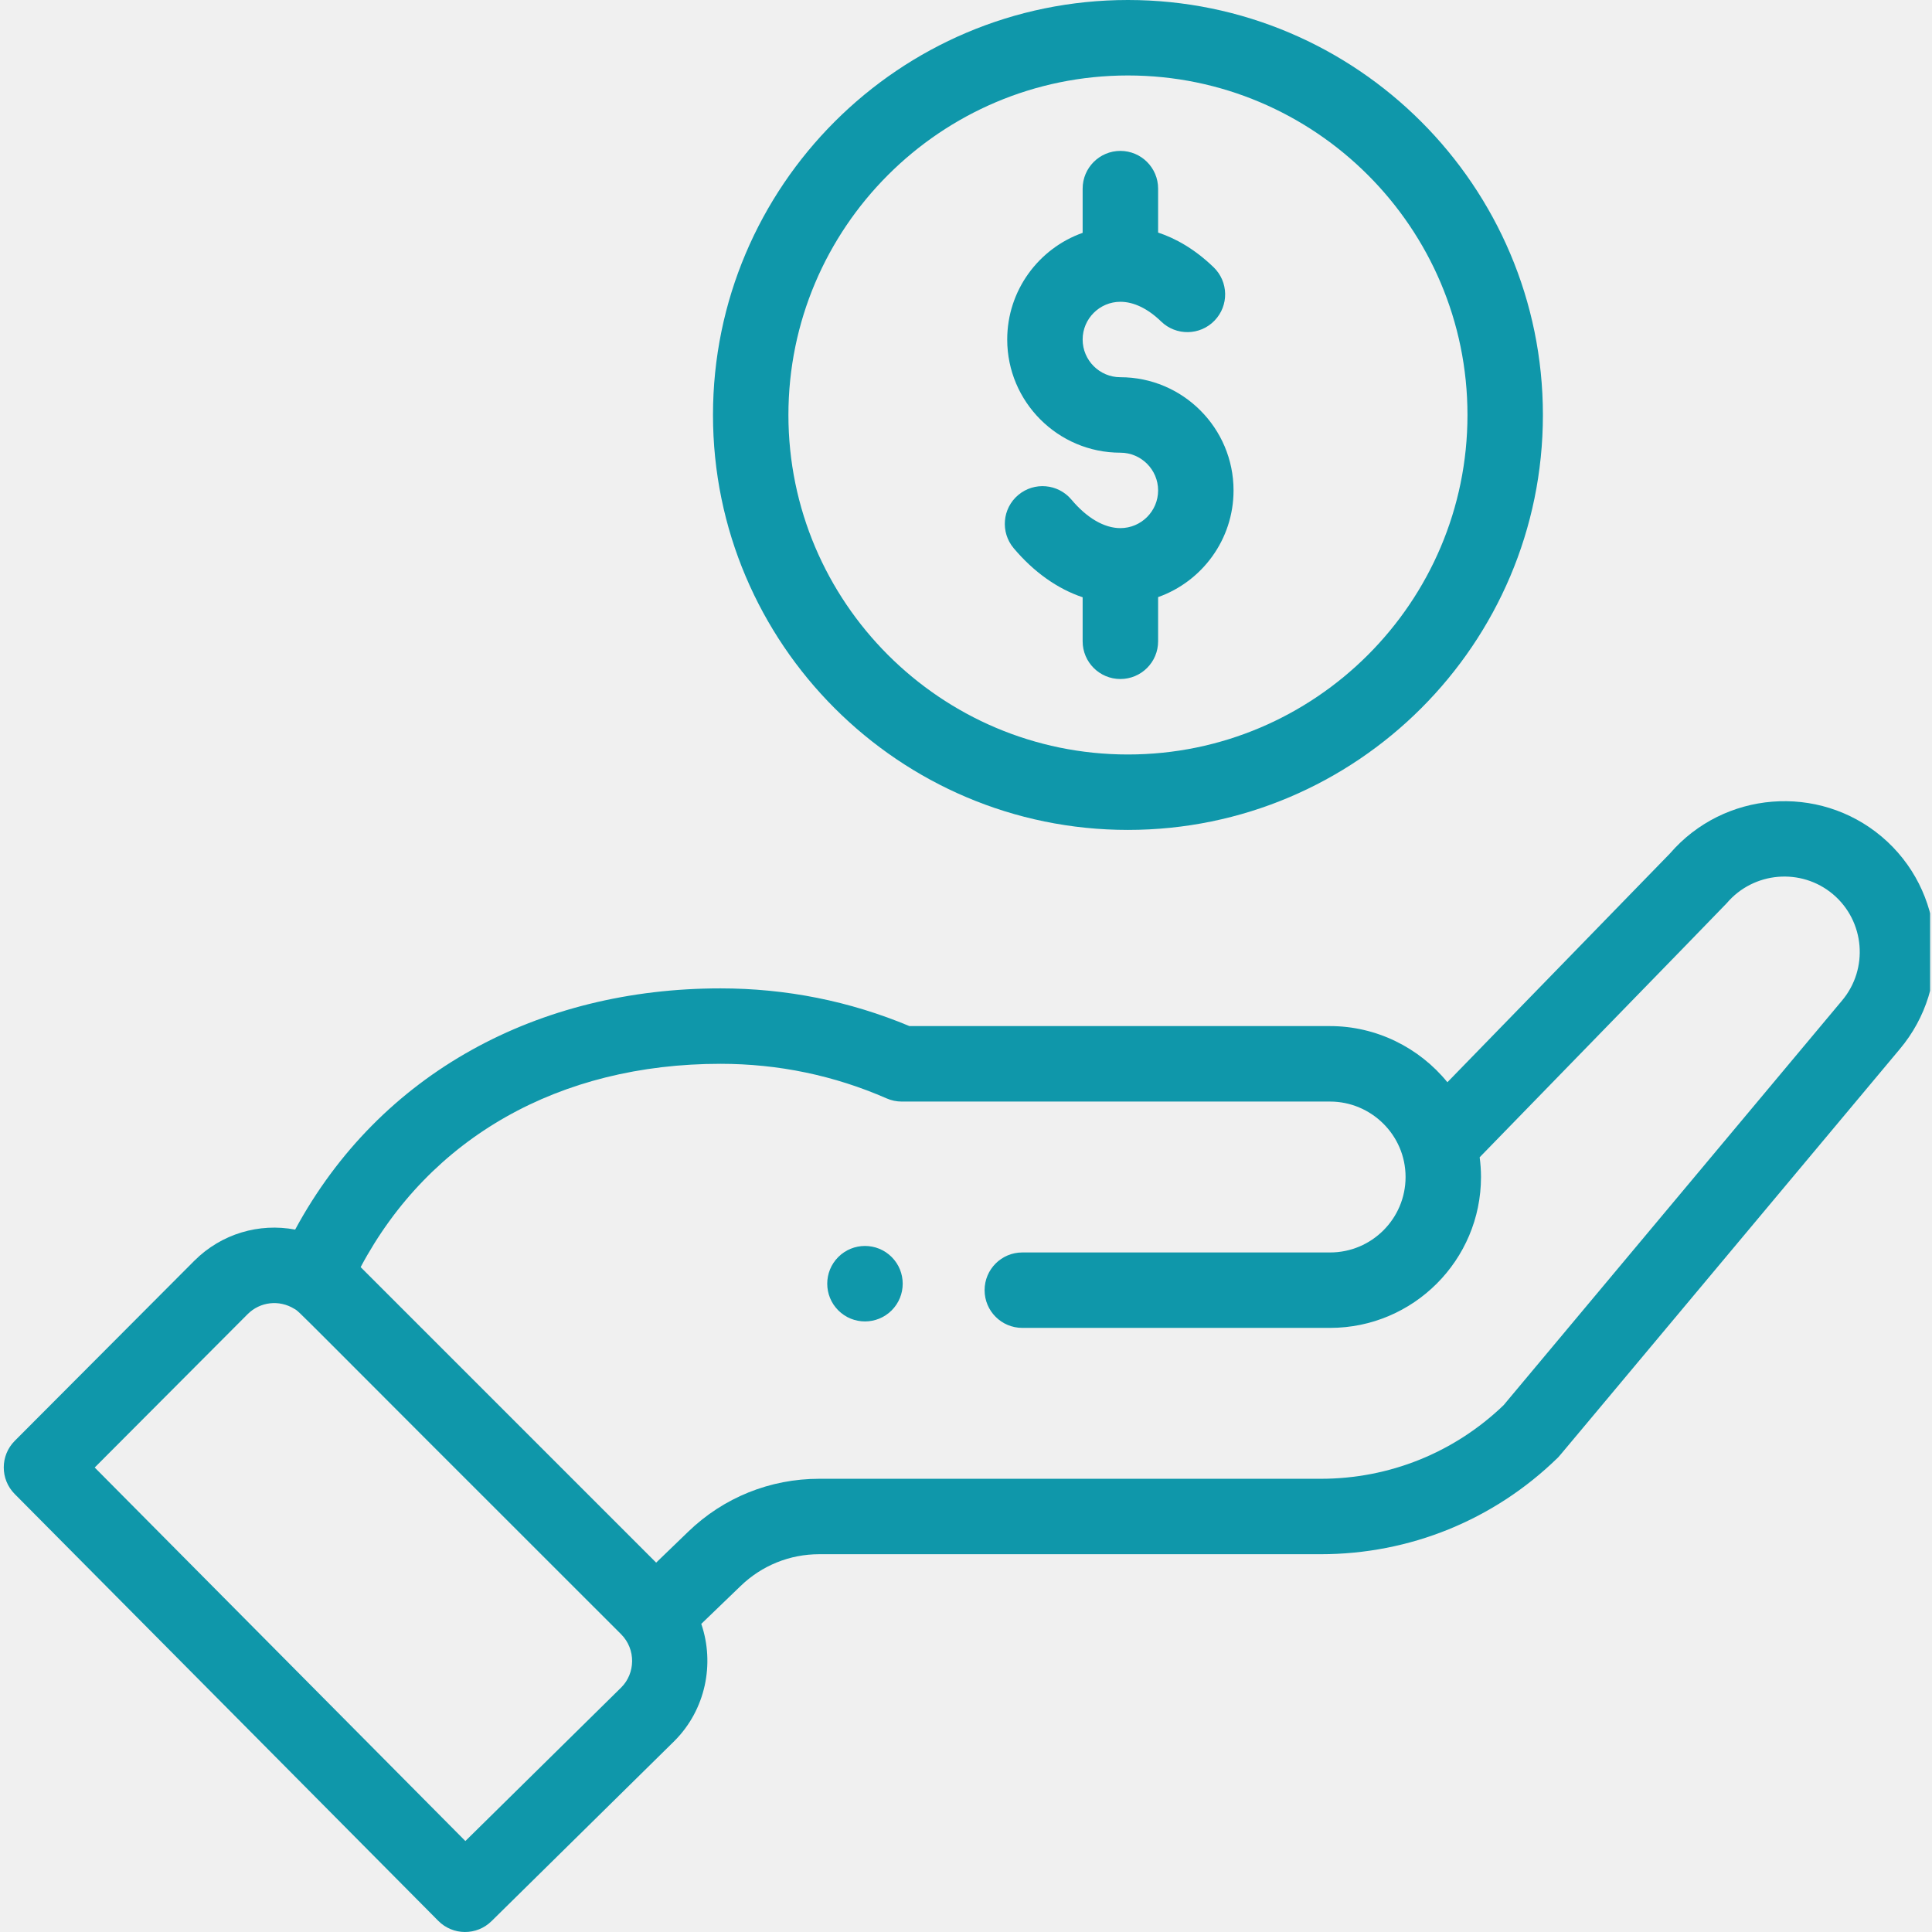
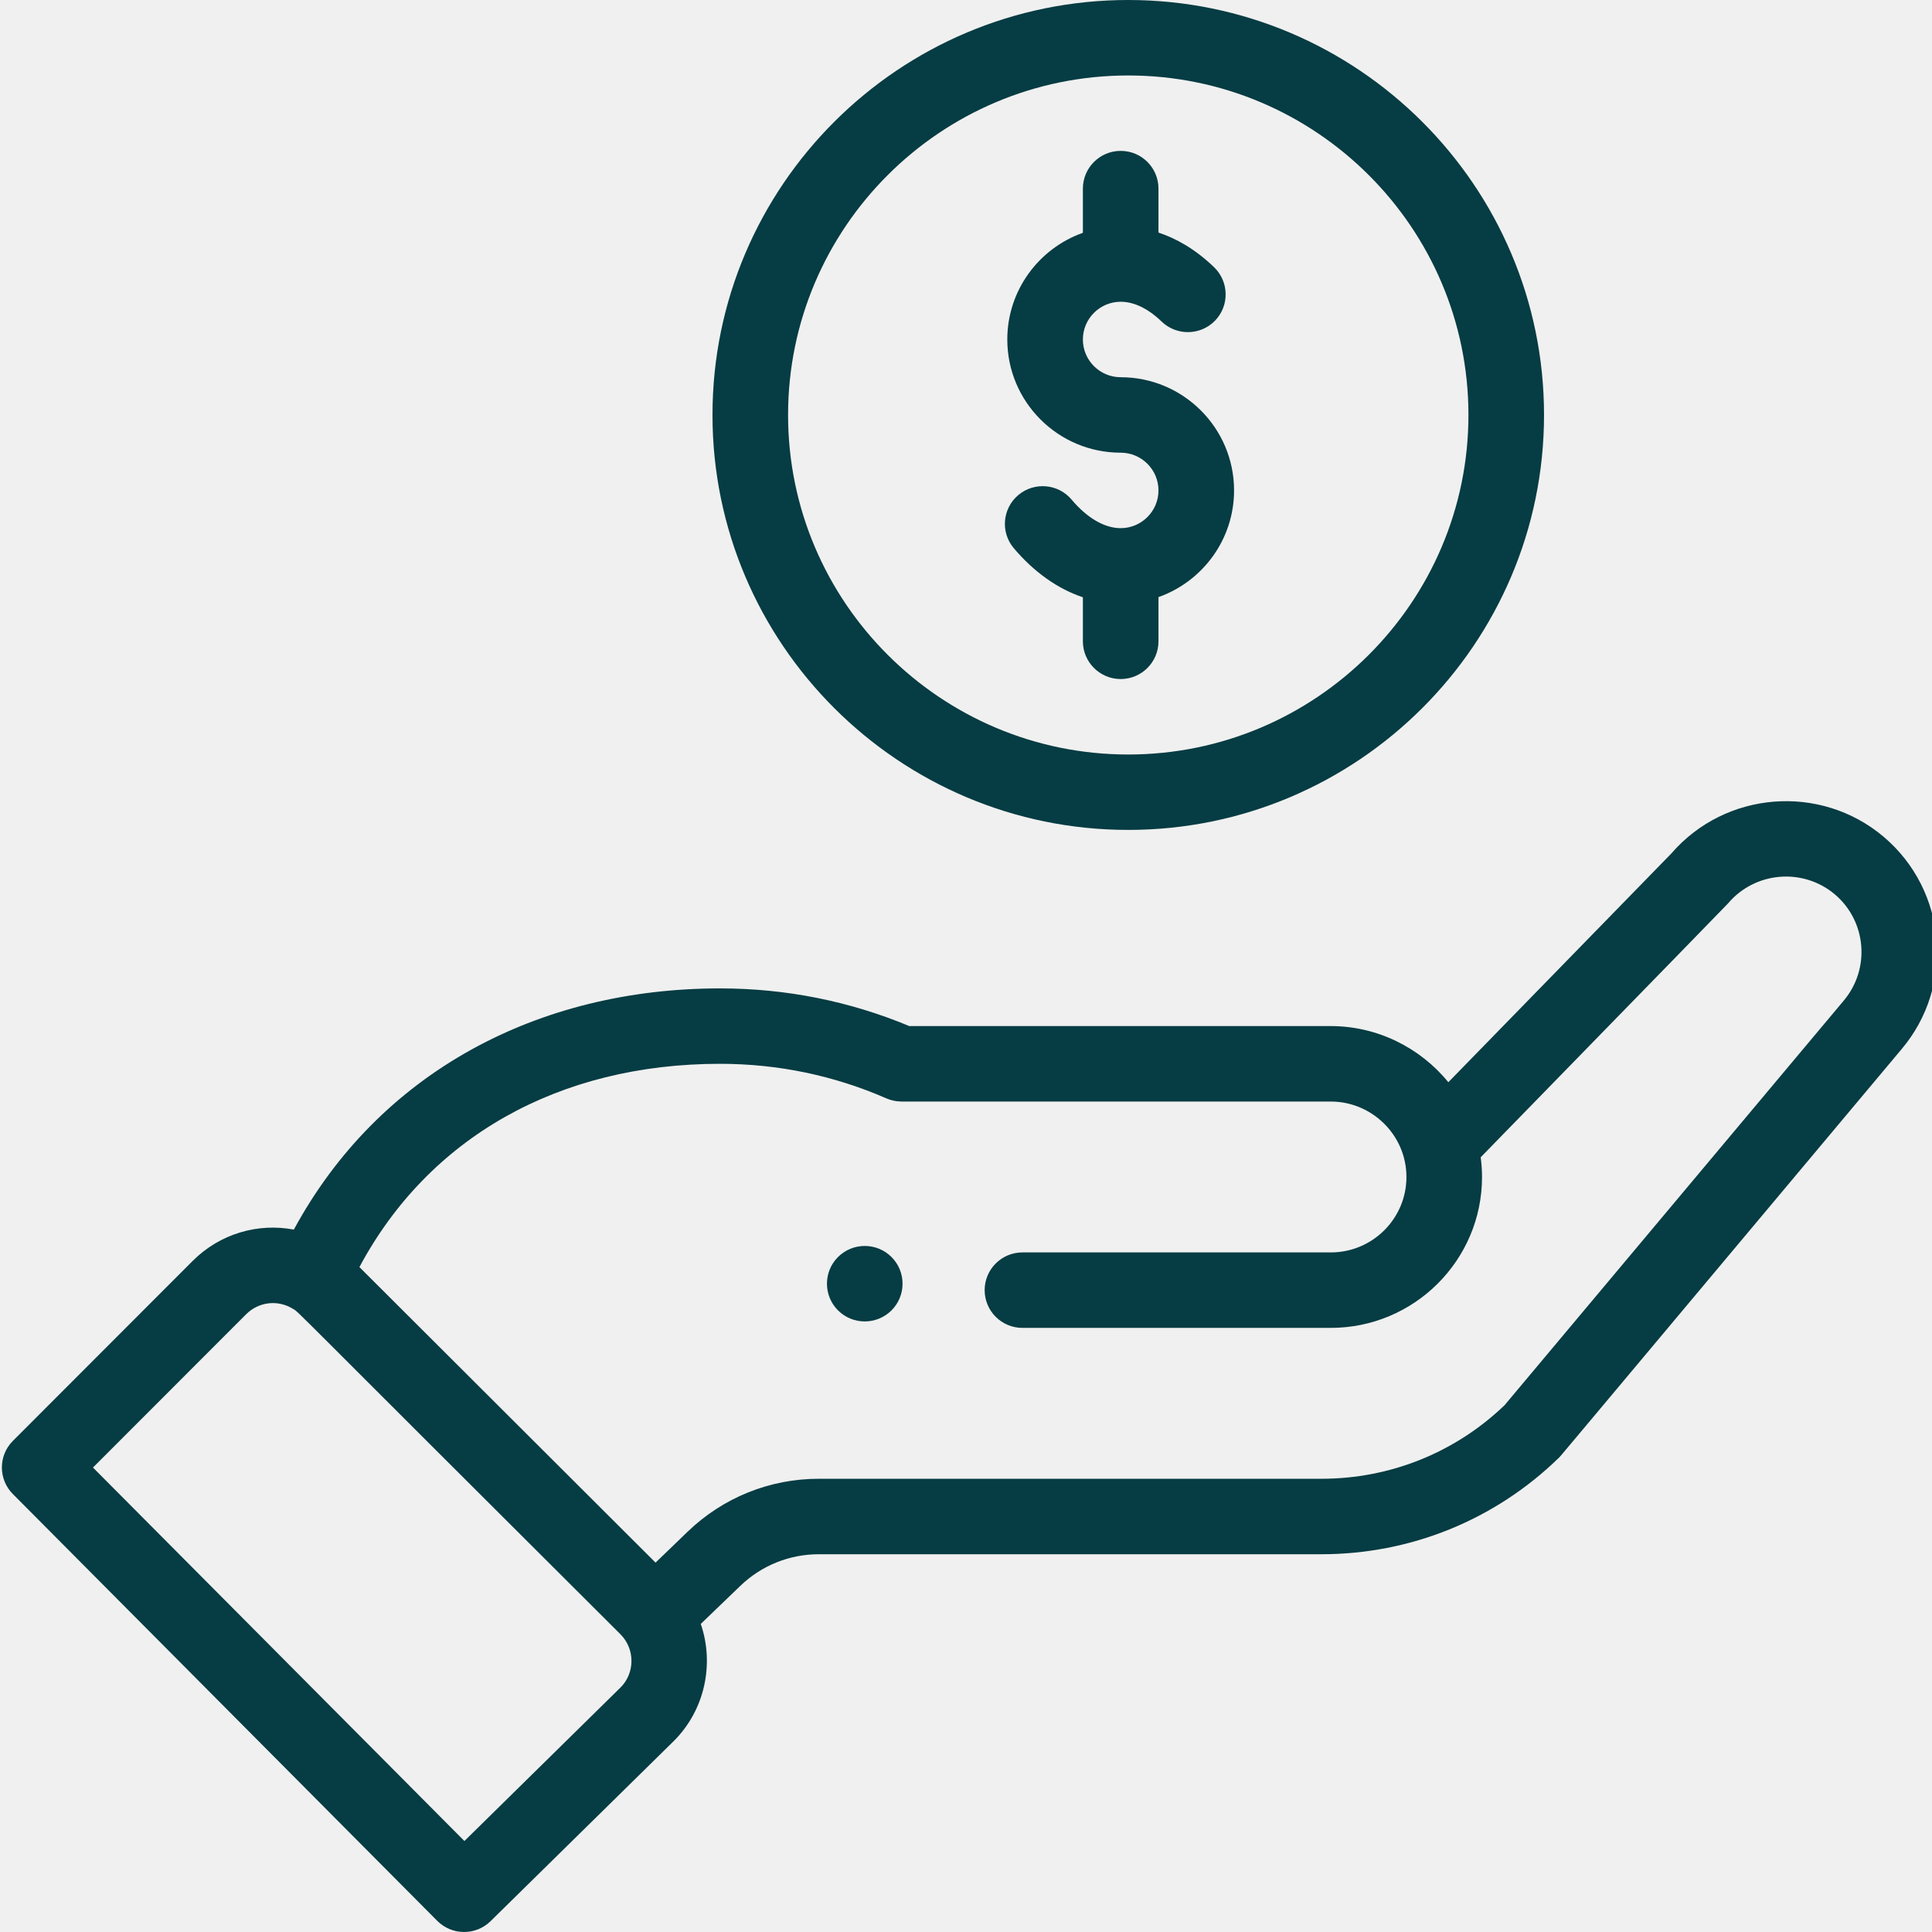
- <svg xmlns="http://www.w3.org/2000/svg" width="48" height="48" viewBox="0 0 48 48" fill="none">
-   <g clip-path="url(#clip0_0_5600)">
-     <path d="M22.153 32.556C22.519 32.19 22.519 31.596 22.153 31.23C21.787 30.864 21.193 30.864 20.827 31.23C20.461 31.596 20.461 32.19 20.827 32.556C21.193 32.922 21.787 32.922 22.153 32.556Z" fill="#0F97AA" />
-     <path d="M17.714 10.31C17.714 15.994 22.339 20.619 28.023 20.619C33.708 20.619 38.333 15.994 38.333 10.31C38.333 4.625 33.708 0 28.023 0C22.339 0 17.714 4.625 17.714 10.31ZM36.459 10.31C36.459 14.961 32.675 18.745 28.023 18.745C23.372 18.745 19.588 14.961 19.588 10.31C19.588 5.659 23.372 1.875 28.023 1.875C32.675 1.875 36.459 5.659 36.459 10.31Z" fill="#0F97AA" />
-     <path d="M10.889 47.723C11.252 48.089 11.844 48.093 12.212 47.73L16.756 43.254C17.528 42.482 17.763 41.339 17.423 40.345L18.401 39.403C18.927 38.895 19.62 38.614 20.352 38.614H32.812C35.022 38.614 37.111 37.766 38.695 36.224C38.76 36.161 38.2 36.82 47.195 26.07C48.529 24.491 48.33 22.121 46.75 20.786C45.18 19.463 42.828 19.653 41.49 21.204L35.96 26.888C35.262 26.029 34.197 25.493 33.046 25.493H22.595C21.108 24.871 19.53 24.556 17.901 24.556C13.388 24.556 9.447 26.64 7.333 30.549C6.442 30.38 5.502 30.649 4.826 31.325L0.367 35.797C0.003 36.162 0.002 36.753 0.366 37.119L10.889 47.723ZM17.901 26.43C19.337 26.43 20.724 26.719 22.027 27.289C22.146 27.341 22.274 27.368 22.403 27.368H33.046C34.062 27.368 34.921 28.196 34.921 29.242C34.921 30.276 34.08 31.117 33.046 31.117H25.399C24.882 31.117 24.462 31.536 24.462 32.054C24.462 32.572 24.882 32.991 25.399 32.991H33.046C35.113 32.991 36.795 31.309 36.795 29.242C36.795 29.077 36.783 28.914 36.762 28.752C42.112 23.253 42.866 22.48 42.899 22.441C43.567 21.653 44.752 21.553 45.541 22.218C46.331 22.886 46.431 24.071 45.761 24.863L37.355 34.913C36.127 36.092 34.515 36.74 32.812 36.74H20.352C19.131 36.74 17.975 37.207 17.099 38.054L16.302 38.823L8.96 31.481C10.676 28.261 13.896 26.43 17.901 26.43ZM6.152 32.65C6.461 32.341 6.936 32.285 7.313 32.518C7.475 32.617 7.009 32.193 15.431 40.602C15.805 40.977 15.785 41.574 15.436 41.923L11.562 45.74L2.353 36.46L6.152 32.65Z" fill="#0F97AA" />
-     <path d="M26.898 4.686V5.785C25.808 6.171 25.024 7.213 25.024 8.435C25.024 9.985 26.285 11.247 27.835 11.247C28.352 11.247 28.773 11.668 28.773 12.184C28.773 12.701 28.352 13.121 27.835 13.121C27.435 13.121 27.003 12.87 26.619 12.412C26.285 12.016 25.694 11.965 25.298 12.298C24.902 12.631 24.851 13.222 25.184 13.619C25.685 14.214 26.274 14.63 26.898 14.839V15.933C26.898 16.451 27.318 16.87 27.835 16.87C28.353 16.87 28.773 16.451 28.773 15.933V14.835C29.864 14.448 30.647 13.406 30.647 12.184C30.647 10.634 29.386 9.372 27.835 9.372C27.319 9.372 26.898 8.952 26.898 8.435C26.898 7.919 27.319 7.498 27.835 7.498C28.168 7.498 28.518 7.667 28.849 7.988C29.221 8.348 29.815 8.338 30.174 7.966C30.535 7.594 30.525 7.001 30.153 6.641C29.677 6.181 29.201 5.92 28.773 5.778V4.686C28.773 4.169 28.353 3.749 27.835 3.749C27.318 3.749 26.898 4.169 26.898 4.686Z" fill="#0F97AA" />
+ <svg xmlns="http://www.w3.org/2000/svg" width="32" height="32" viewBox="0 0 32 32" fill="none">
+   <g clip-path="url(#clip0_0_2615)">
+     <path d="M14.766 21.704C15.01 21.46 15.01 21.064 14.766 20.82C14.521 20.576 14.125 20.576 13.88 20.82C13.636 21.064 13.636 21.46 13.88 21.704C14.125 21.948 14.521 21.948 14.766 21.704Z" fill="#063C43" />
+     <path d="M11.801 6.873C11.801 10.663 14.89 13.746 18.687 13.746C22.485 13.746 25.574 10.663 25.574 6.873C25.574 3.083 22.485 0 18.687 0C14.89 0 11.801 3.083 11.801 6.873V6.873ZM24.322 6.873C24.322 9.974 21.794 12.497 18.687 12.497C15.58 12.497 13.053 9.974 13.053 6.873C13.053 3.772 15.58 1.25 18.687 1.25C21.794 1.25 24.322 3.772 24.322 6.873Z" fill="#063C43" />
+     <path d="M7.242 31.815C7.485 32.059 7.88 32.062 8.126 31.82L11.161 28.836C11.677 28.321 11.834 27.559 11.607 26.897L12.26 26.269C12.611 25.93 13.074 25.743 13.563 25.743H21.886C23.362 25.743 24.758 25.177 25.816 24.149C25.86 24.107 25.485 24.547 31.494 17.38C32.385 16.328 32.252 14.748 31.196 13.857C30.148 12.975 28.577 13.102 27.683 14.136L23.989 17.925C23.522 17.352 22.811 16.995 22.042 16.995H15.061C14.068 16.581 13.014 16.371 11.926 16.371C8.912 16.371 6.279 17.76 4.867 20.366C4.271 20.253 3.644 20.433 3.192 20.884L0.214 23.865C-0.029 24.108 -0.03 24.502 0.213 24.746L7.242 31.815ZM11.926 17.62C12.885 17.62 13.812 17.813 14.682 18.193C14.761 18.227 14.847 18.245 14.933 18.245H22.042C22.721 18.245 23.295 18.798 23.295 19.495C23.295 20.184 22.733 20.744 22.042 20.744H16.935C16.589 20.744 16.309 21.024 16.309 21.369C16.309 21.714 16.589 21.994 16.935 21.994H22.042C23.423 21.994 24.547 20.873 24.547 19.495C24.547 19.385 24.539 19.276 24.525 19.168C28.098 15.502 28.602 14.987 28.624 14.961C29.07 14.435 29.862 14.369 30.389 14.812C30.916 15.257 30.983 16.047 30.536 16.576L24.92 23.275C24.1 24.061 23.024 24.493 21.886 24.493H13.563C12.748 24.493 11.976 24.805 11.39 25.369L10.858 25.882L5.953 20.987C7.1 18.841 9.251 17.62 11.926 17.62V17.62ZM4.078 21.767C4.285 21.561 4.602 21.523 4.853 21.679C4.962 21.745 4.651 21.462 10.276 27.068C10.526 27.318 10.513 27.716 10.279 27.949L7.692 30.493L1.54 24.307L4.078 21.767Z" fill="#063C43" />
+     <path d="M17.936 3.124V3.856C17.207 4.114 16.684 4.809 16.684 5.623C16.684 6.657 17.526 7.498 18.562 7.498C18.907 7.498 19.188 7.778 19.188 8.123C19.188 8.467 18.907 8.748 18.562 8.748C18.295 8.748 18.006 8.58 17.749 8.275C17.527 8.011 17.132 7.977 16.867 8.199C16.603 8.421 16.568 8.815 16.791 9.079C17.126 9.476 17.519 9.753 17.936 9.893V10.622C17.936 10.967 18.217 11.247 18.562 11.247C18.908 11.247 19.188 10.967 19.188 10.622V9.89C19.917 9.632 20.44 8.937 20.44 8.123C20.44 7.089 19.598 6.248 18.562 6.248C18.217 6.248 17.936 5.968 17.936 5.623C17.936 5.279 18.217 4.998 18.562 4.998C18.784 4.998 19.018 5.112 19.239 5.325C19.488 5.565 19.884 5.559 20.125 5.311C20.365 5.063 20.358 4.667 20.11 4.427C19.792 4.12 19.474 3.947 19.188 3.852V3.124C19.188 2.779 18.908 2.499 18.562 2.499C18.217 2.499 17.936 2.779 17.936 3.124V3.124Z" fill="#063C43" />
  </g>
  <defs>
-     <clipPath id="clip0_0_5600">
-       <rect width="47.906" height="48" fill="white" transform="translate(0.046875)" />
+     <clipPath id="clip0_0_2615">
+       <rect width="32" height="32" fill="white" />
    </clipPath>
  </defs>
</svg>
